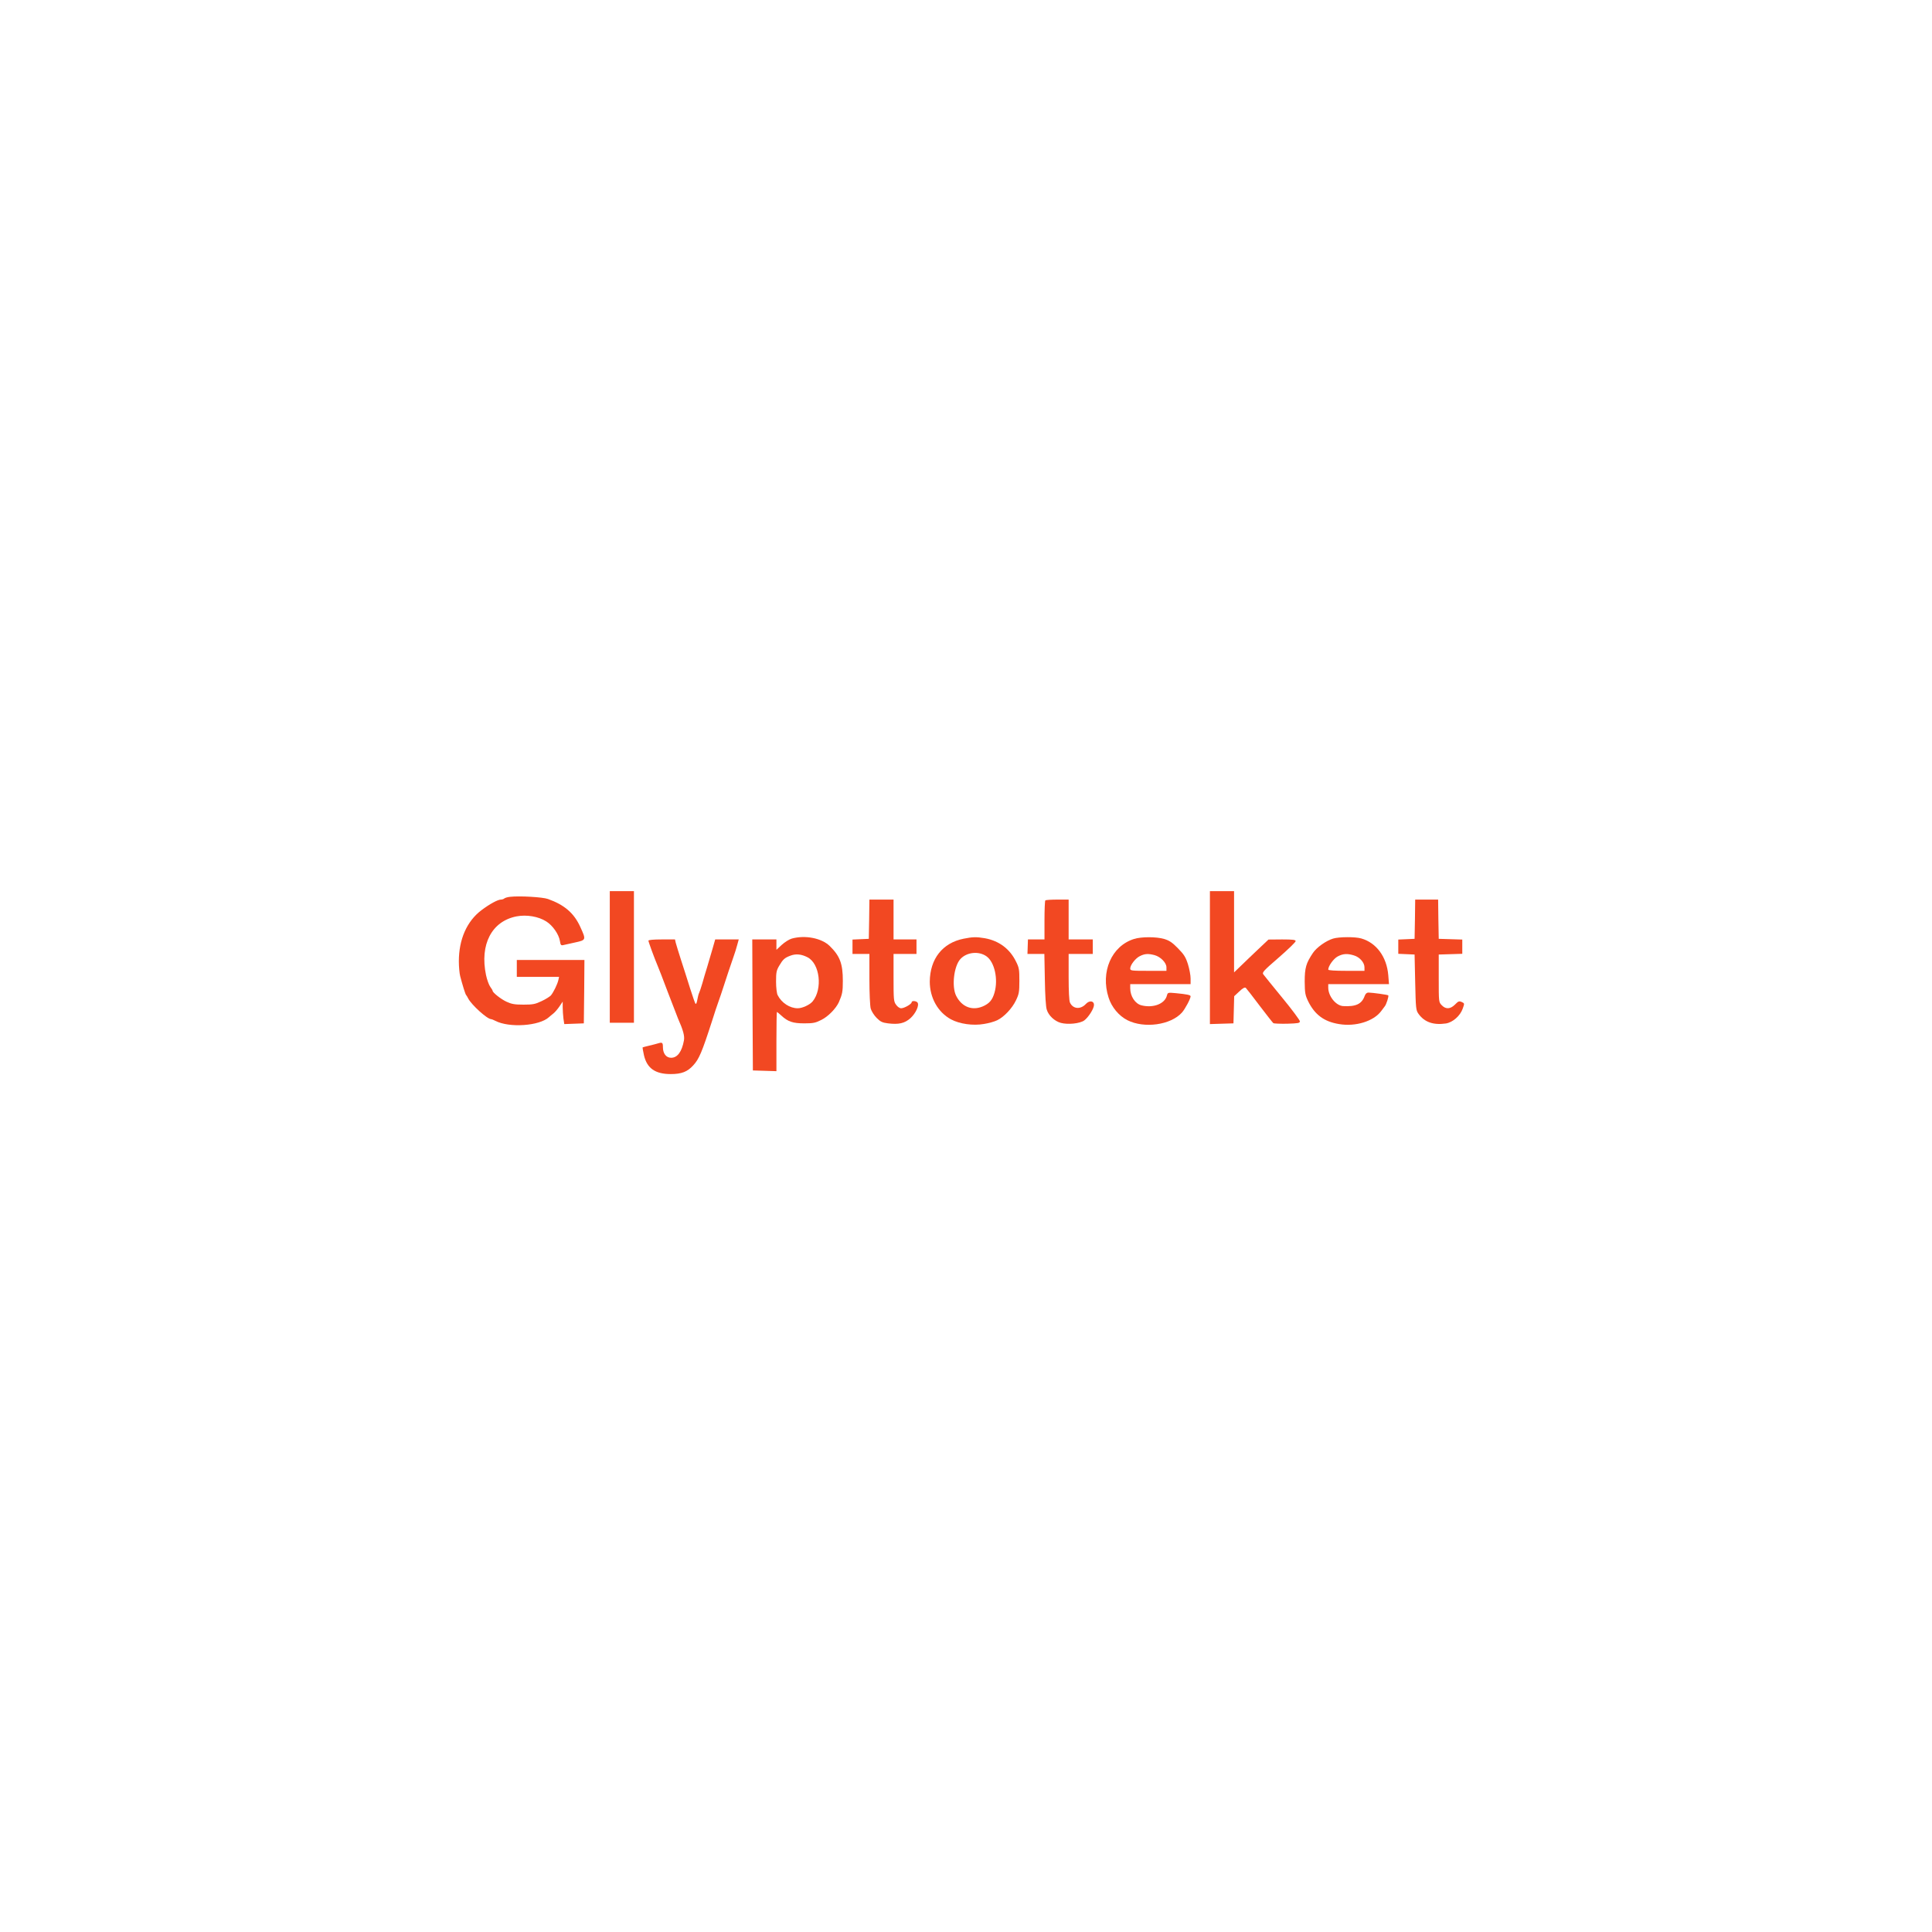
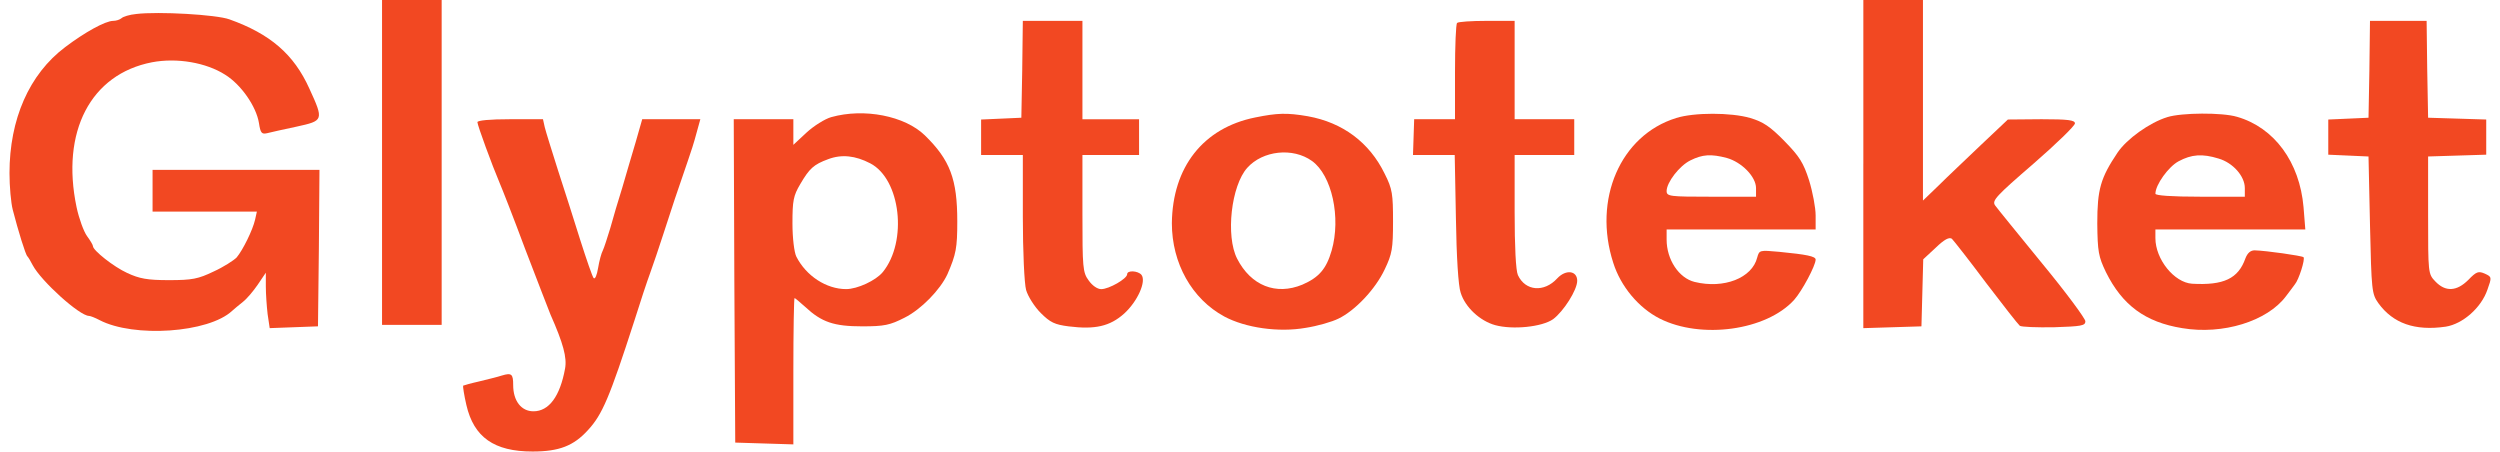
- <svg xmlns="http://www.w3.org/2000/svg" version="1.0" width="1600pt" height="1600pt" viewBox="0 0 1600 1600" preserveAspectRatio="xMidYMid meet">
-   <g transform="translate(0,1600) scale(0.1,-0.1)" fill="#f24822" stroke="none">
-     <path d="M5050 8075 l0 -545 100 0 100 0 0 545 0 545 -100 0 -100 0 0 -545z" />
-     <path d="M10020 8070 l0 -551 98 3 97 3 3 112 3 113 42 39 c29 28 45 36 54 30 6 -6 58 -72 114 -147 57 -75 108 -140 114 -145 5 -4 57 -6 115 -5 91 3 105 5 105 20 0 9 -65 97 -145 194 -80 98 -151 185 -158 195 -11 16 3 31 128 139 77 67 140 128 140 136 0 11 -23 14 -112 14 l-113 -1 -90 -85 c-49 -47 -114 -108 -142 -136 l-53 -51 0 337 0 336 -100 0 -100 0 0 -550z" />
-     <path d="M4225 8573 c-22 -2 -44 -9 -49 -14 -6 -5 -18 -9 -28 -9 -26 0 -95 -38 -161 -88 -121 -91 -187 -242 -187 -423 0 -45 5 -100 11 -123 18 -70 43 -151 49 -156 3 -3 11 -16 18 -30 28 -53 157 -170 189 -170 4 0 20 -6 35 -14 115 -60 366 -43 445 31 7 6 23 20 36 30 13 10 35 36 50 58 l27 40 0 -46 c0 -26 3 -67 6 -93 l7 -47 81 3 81 3 3 263 2 262 -280 0 -280 0 0 -70 0 -70 175 0 175 0 -6 -27 c-8 -35 -41 -102 -62 -127 -10 -10 -44 -32 -77 -47 -52 -25 -72 -29 -150 -29 -73 0 -99 5 -140 24 -46 21 -115 76 -115 90 0 4 -9 19 -20 34 -11 15 -27 59 -35 97 -53 253 47 446 253 486 84 16 182 -1 246 -42 53 -33 104 -106 113 -162 5 -33 9 -38 27 -34 12 3 56 13 99 22 91 20 92 21 43 128 -52 115 -131 183 -268 232 -44 16 -238 27 -313 18z" />
-     <path d="M7198 8388 l-3 -163 -67 -3 -68 -3 0 -59 0 -60 70 0 70 0 0 -207 c0 -116 5 -225 11 -246 6 -21 28 -56 49 -77 32 -32 47 -39 94 -45 88 -11 138 0 186 43 45 41 75 108 58 130 -12 14 -48 16 -48 2 0 -15 -61 -50 -87 -50 -13 0 -30 12 -42 29 -20 27 -21 43 -21 225 l0 196 95 0 95 0 0 60 0 60 -95 0 -95 0 0 165 0 165 -100 0 -100 0 -2 -162z" />
-     <path d="M8657 8543 c-4 -3 -7 -78 -7 -165 l0 -158 -68 0 -69 0 -2 -60 -2 -60 70 0 70 0 4 -212 c2 -129 8 -228 16 -250 15 -49 65 -95 116 -109 59 -16 157 -6 194 20 35 26 81 98 81 129 0 34 -38 39 -67 8 -44 -48 -107 -43 -132 11 -7 15 -11 96 -11 213 l0 190 100 0 100 0 0 60 0 60 -100 0 -100 0 0 165 0 165 -93 0 c-52 0 -97 -3 -100 -7z" />
-     <path d="M11718 8388 l-3 -163 -67 -3 -68 -3 0 -59 0 -59 68 -3 67 -3 5 -230 c5 -220 6 -231 28 -262 49 -68 123 -94 226 -79 57 9 119 63 140 124 15 42 15 43 -9 54 -21 9 -28 7 -55 -21 -39 -39 -77 -41 -111 -5 -24 25 -24 28 -24 222 l0 197 98 3 97 3 0 59 0 59 -97 3 -98 3 -3 163 -2 162 -95 0 -95 0 -2 -162z" />
-     <path d="M6557 8227 c-21 -6 -58 -29 -83 -52 l-44 -41 0 43 0 43 -100 0 -100 0 2 -542 3 -543 98 -3 97 -3 0 246 c0 135 2 245 4 245 2 0 18 -14 36 -30 55 -51 96 -65 191 -65 74 0 93 4 142 29 56 28 120 94 144 146 29 67 33 88 33 177 0 142 -24 206 -109 289 -67 65 -203 92 -314 61z m131 -155 c102 -53 126 -262 42 -365 -23 -28 -85 -57 -123 -57 -66 0 -134 44 -167 109 -7 14 -13 62 -13 111 0 77 3 93 26 132 31 53 45 66 94 84 45 17 91 12 141 -14z" />
-     <path d="M7980 8226 c-175 -35 -278 -167 -280 -355 0 -134 67 -254 176 -313 71 -38 182 -54 273 -38 39 6 88 20 110 31 56 27 124 99 155 165 25 52 28 70 28 161 0 93 -2 109 -28 160 -51 105 -141 172 -258 193 -70 12 -102 11 -176 -4z m190 -146 c67 -48 98 -190 66 -301 -18 -62 -43 -90 -98 -114 -89 -37 -173 -3 -219 87 -39 76 -20 245 34 305 52 58 153 69 217 23z" />
-     <path d="M9392 8224 c-187 -58 -280 -273 -211 -486 25 -79 85 -151 156 -187 139 -70 358 -40 451 63 26 29 72 115 72 135 0 11 -30 17 -122 26 -66 6 -67 6 -74 -19 -17 -69 -112 -106 -210 -82 -53 13 -94 75 -94 142 l0 34 250 0 250 0 0 47 c0 26 -10 79 -22 118 -19 59 -32 80 -83 132 -48 49 -71 64 -114 77 -65 19 -189 19 -249 0z m170 -134 c50 -14 98 -63 98 -101 l0 -29 -150 0 c-139 0 -150 1 -150 19 0 29 43 85 80 103 40 20 69 22 122 8z" />
-     <path d="M11040 8227 c-59 -18 -136 -73 -167 -119 -57 -85 -68 -123 -68 -238 1 -94 4 -111 29 -163 55 -111 132 -168 256 -188 136 -23 285 23 348 107 12 16 26 34 30 40 13 15 35 84 29 91 -6 5 -126 22 -164 23 -14 0 -24 -9 -31 -27 -24 -68 -73 -91 -179 -85 -60 4 -123 82 -123 153 l0 29 251 0 252 0 -6 75 c-13 151 -98 267 -223 303 -50 15 -186 14 -234 -1z m172 -139 c48 -14 88 -59 88 -99 l0 -29 -150 0 c-97 0 -150 4 -150 10 0 30 44 91 78 109 43 23 79 26 134 9z" />
-     <path d="M5370 8210 c0 -10 49 -144 75 -205 7 -16 46 -115 85 -220 40 -104 78 -203 85 -220 43 -97 56 -145 49 -182 -17 -93 -54 -143 -106 -143 -41 0 -68 35 -68 88 0 37 -5 42 -38 32 -15 -5 -49 -13 -77 -20 -27 -6 -51 -13 -53 -14 -1 -2 3 -31 11 -65 25 -108 93 -156 222 -156 89 0 138 19 186 72 48 52 72 108 156 368 19 61 43 133 53 160 10 28 30 86 44 130 25 78 50 153 82 245 9 25 22 66 29 93 l13 47 -97 0 -98 0 -22 -77 c-13 -43 -33 -112 -45 -153 -13 -41 -31 -102 -40 -135 -10 -33 -21 -67 -25 -75 -5 -9 -12 -35 -16 -59 -4 -24 -10 -39 -15 -34 -4 4 -24 62 -45 128 -21 66 -54 172 -75 235 -20 63 -40 127 -44 143 l-6 27 -110 0 c-69 0 -110 -4 -110 -10z" />
-   </g>
+ <svg xmlns="http://www.w3.org/2000/svg" id="Layer_1" viewBox="0 0 2115 382">
+   <defs>
+     <style>.cls-1{fill:#f24822;stroke-width:0px;}</style>
+   </defs>
+   <path class="cls-1" d="M323.21,137.42v137.42h50.43V0h-50.43v137.42Z" />
+   <path class="cls-1" d="M1576.37,138.68v138.93l24.71-.76,24.46-.76.76-28.24.76-28.49,10.59-9.83c7.31-7.06,11.35-9.08,13.62-7.56,1.51,1.51,14.62,18.15,28.74,37.07,14.37,18.91,27.23,35.3,28.74,36.56,1.26,1.01,14.37,1.51,29,1.26,22.95-.76,26.48-1.26,26.48-5.04,0-2.27-16.39-24.46-36.56-48.92-20.17-24.71-38.07-46.65-39.84-49.17-2.77-4.03.76-7.82,32.27-35.05,19.42-16.89,35.3-32.27,35.3-34.29,0-2.77-5.8-3.53-28.24-3.53l-28.49.25-22.69,21.43c-12.36,11.85-28.74,27.23-35.8,34.29l-13.36,12.86V0h-50.43v138.68Z" />
+   <path class="cls-1" d="M115.19,11.85c-5.55.5-11.09,2.27-12.36,3.53-1.51,1.26-4.54,2.27-7.06,2.27-6.56,0-23.95,9.58-40.6,22.19C24.67,62.78,8.03,100.86,8.03,146.5c0,11.35,1.26,25.21,2.77,31.01,4.54,17.65,10.84,38.07,12.36,39.33.76.76,2.77,4.03,4.54,7.56,7.06,13.36,39.59,42.86,47.66,42.86,1.01,0,5.04,1.51,8.83,3.53,29,15.13,92.29,10.84,112.2-7.82,1.77-1.51,5.8-5.04,9.08-7.56,3.28-2.52,8.83-9.08,12.61-14.62l6.81-10.09v11.6c0,6.56.76,16.89,1.51,23.45l1.77,11.85,20.42-.76,20.42-.76.76-66.31.5-66.06h-141.2v35.3h88.25l-1.51,6.81c-2.02,8.83-10.34,25.72-15.63,32.02-2.52,2.52-11.09,8.07-19.42,11.85-13.11,6.3-18.15,7.31-37.82,7.31-18.41,0-24.96-1.26-35.3-6.05-11.6-5.3-29-19.16-29-22.69,0-1.01-2.27-4.79-5.04-8.57s-6.81-14.88-8.83-24.46c-13.36-63.79,11.85-112.46,63.79-122.54,21.18-4.03,45.89.25,62.03,10.59,13.36,8.32,26.22,26.73,28.49,40.85,1.26,8.32,2.27,9.58,6.81,8.57,3.03-.76,14.12-3.28,24.96-5.55,22.95-5.04,23.2-5.3,10.84-32.27-13.11-29-33.03-46.14-67.57-58.5-11.09-4.03-60.01-6.81-78.92-4.54Z" />
+   <path class="cls-1" d="M864.82,58.5l-.76,41.1-16.89.76-17.15.76v30.01h35.3v52.19c0,29.25,1.26,56.73,2.77,62.03s7.06,14.12,12.36,19.42c8.07,8.07,11.85,9.83,23.7,11.35,22.19,2.77,34.8,0,46.9-10.84,11.35-10.34,18.91-27.23,14.62-32.78-3.03-3.53-12.1-4.03-12.1-.5,0,3.78-15.38,12.61-21.94,12.61-3.28,0-7.56-3.03-10.59-7.31-5.04-6.81-5.3-10.84-5.3-56.73v-49.42h47.91v-30.26h-47.91V17.65h-50.43l-.5,40.85Z" />
+   <path class="cls-1" d="M1232.7,19.42c-1.01.76-1.77,19.67-1.77,41.6v39.84h-34.54l-.5,15.13-.5,15.13h35.3l1.01,53.45c.5,32.53,2.02,57.49,4.03,63.04,3.78,12.36,16.39,23.95,29.25,27.48,14.88,4.03,39.59,1.51,48.92-5.04,8.83-6.56,20.42-24.71,20.42-32.53,0-8.57-9.58-9.83-16.89-2.02-11.09,12.1-26.98,10.84-33.28-2.77-1.77-3.78-2.77-24.21-2.77-53.71v-47.91h50.43v-30.26h-50.43V17.65h-23.45c-13.11,0-24.46.76-25.21,1.77Z" />
+   <path class="cls-1" d="M2004.52,58.5l-.76,41.1-16.89.76-17.15.76v29.75l17.15.76,16.89.76,1.26,57.99c1.26,55.47,1.51,58.25,7.06,66.06,12.36,17.15,31.01,23.7,56.98,19.92,14.37-2.27,30.01-15.89,35.3-31.27,3.78-10.59,3.78-10.84-2.27-13.62-5.3-2.27-7.06-1.77-13.87,5.3-9.83,9.83-19.42,10.34-27.99,1.26-6.05-6.3-6.05-7.06-6.05-55.98v-49.67l24.71-.76,24.46-.76v-29.75l-24.46-.76-24.71-.76-.76-41.1-.5-40.85h-47.91l-.5,40.85Z" />
+   <path class="cls-1" d="M703.2,99.09c-5.3,1.51-14.62,7.31-20.93,13.11l-11.09,10.34v-21.68h-50.43l.5,136.66.76,136.91,24.71.76,24.46.76v-62.03c0-34.04.5-61.78,1.01-61.78s4.54,3.53,9.08,7.56c13.87,12.86,24.21,16.39,48.16,16.39,18.66,0,23.45-1.01,35.8-7.31,14.12-7.06,30.26-23.7,36.31-36.81,7.31-16.89,8.32-22.19,8.32-44.63,0-35.8-6.05-51.94-27.48-72.87-16.89-16.39-51.19-23.2-79.17-15.38ZM736.23,138.18c25.72,13.36,31.77,66.06,10.59,92.03-5.8,7.06-21.43,14.37-31.01,14.37-16.64,0-33.79-11.09-42.11-27.48-1.77-3.53-3.28-15.63-3.28-27.99,0-19.42.76-23.45,6.56-33.28,7.82-13.36,11.35-16.64,23.7-21.18,11.35-4.29,22.95-3.03,35.55,3.53Z" />
+   <path class="cls-1" d="M1062,99.35c-44.13,8.83-70.1,42.11-70.6,89.51,0,33.79,16.89,64.04,44.38,78.92,17.9,9.58,45.89,13.62,68.84,9.58,9.83-1.51,22.19-5.04,27.74-7.82,14.12-6.81,31.27-24.96,39.08-41.6,6.3-13.11,7.06-17.65,7.06-40.6s-.5-27.48-7.06-40.34c-12.86-26.48-35.55-43.37-65.05-48.66-17.65-3.03-25.72-2.77-44.38,1.01ZM1109.91,136.16c16.89,12.1,24.71,47.91,16.64,75.9-4.54,15.63-10.84,22.69-24.71,28.74-22.44,9.33-43.62.76-55.22-21.94-9.83-19.16-5.04-61.78,8.57-76.9,13.11-14.62,38.58-17.4,54.72-5.8Z" />
+   <path class="cls-1" d="M1418.03,99.85c-47.15,14.62-70.6,68.84-53.2,122.54,6.3,19.92,21.43,38.07,39.33,47.15,35.05,17.65,90.27,10.09,113.72-15.89,6.56-7.31,18.15-29,18.15-34.04,0-2.77-7.56-4.29-30.76-6.56-16.64-1.51-16.89-1.51-18.66,4.79-4.29,17.4-28.24,26.73-52.95,20.68-13.36-3.28-23.7-18.91-23.7-35.8v-8.57h126.07v-11.85c0-6.56-2.52-19.92-5.55-29.75-4.79-14.88-8.07-20.17-20.93-33.28-12.1-12.36-17.9-16.14-28.74-19.42-16.39-4.79-47.66-4.79-62.78,0ZM1460.89,133.64c12.61,3.53,24.71,15.89,24.71,25.47v7.31h-37.82c-35.05,0-37.82-.25-37.82-4.79,0-7.31,10.84-21.43,20.17-25.97,10.09-5.04,17.4-5.55,30.76-2.02Z" />
+   <path class="cls-1" d="M1833.56,99.09c-14.88,4.54-34.29,18.41-42.11,30.01-14.37,21.43-17.15,31.01-17.15,60.01.25,23.7,1.01,27.99,7.31,41.1,13.87,27.99,33.28,42.36,64.55,47.4,34.29,5.8,71.86-5.8,87.75-26.98,3.03-4.03,6.56-8.57,7.56-10.09,3.28-3.78,8.83-21.18,7.31-22.95-1.51-1.26-31.77-5.55-41.35-5.8-3.53,0-6.05,2.27-7.82,6.81-6.05,17.15-18.41,22.95-45.13,21.43-15.13-1.01-31.01-20.68-31.01-38.58v-7.31h126.83l-1.51-18.91c-3.28-38.07-24.71-67.32-56.23-76.4-12.61-3.78-46.9-3.53-59,.25ZM1876.93,134.14c12.1,3.53,22.19,14.88,22.19,24.96v7.31h-37.82c-24.46,0-37.82-1.01-37.82-2.52,0-7.56,11.09-22.95,19.67-27.48,10.84-5.8,19.92-6.56,33.79-2.27Z" />
+   <path class="cls-1" d="M403.9,103.38c0,2.52,12.36,36.31,18.91,51.69,1.77,4.03,11.6,29,21.43,55.47,10.09,26.22,19.67,51.19,21.43,55.47,10.84,24.46,14.12,36.56,12.36,45.89-4.29,23.45-13.62,36.06-26.73,36.06-10.34,0-17.15-8.83-17.15-22.19,0-9.33-1.26-10.59-9.58-8.07-3.78,1.26-12.36,3.28-19.42,5.04-6.81,1.51-12.86,3.28-13.36,3.53-.25.5.76,7.82,2.77,16.39,6.3,27.23,23.45,39.33,55.98,39.33,22.44,0,34.8-4.79,46.9-18.15,12.1-13.11,18.15-27.23,39.33-92.79,4.79-15.38,10.84-33.54,13.36-40.34,2.52-7.06,7.56-21.68,11.09-32.78,6.3-19.67,12.61-38.58,20.68-61.78,2.27-6.3,5.55-16.64,7.31-23.45l3.28-11.85h-49.17l-5.55,19.42c-3.28,10.84-8.32,28.24-11.35,38.58-3.28,10.34-7.82,25.72-10.09,34.04-2.52,8.32-5.3,16.89-6.3,18.91-1.26,2.27-3.03,8.83-4.03,14.88s-2.52,9.83-3.78,8.57c-1.01-1.01-6.05-15.63-11.35-32.27-5.3-16.64-13.62-43.37-18.91-59.25-5.04-15.89-10.09-32.02-11.09-36.06l-1.51-6.81h-27.74c-17.4,0-27.74,1.01-27.74,2.52Z" />
</svg>
